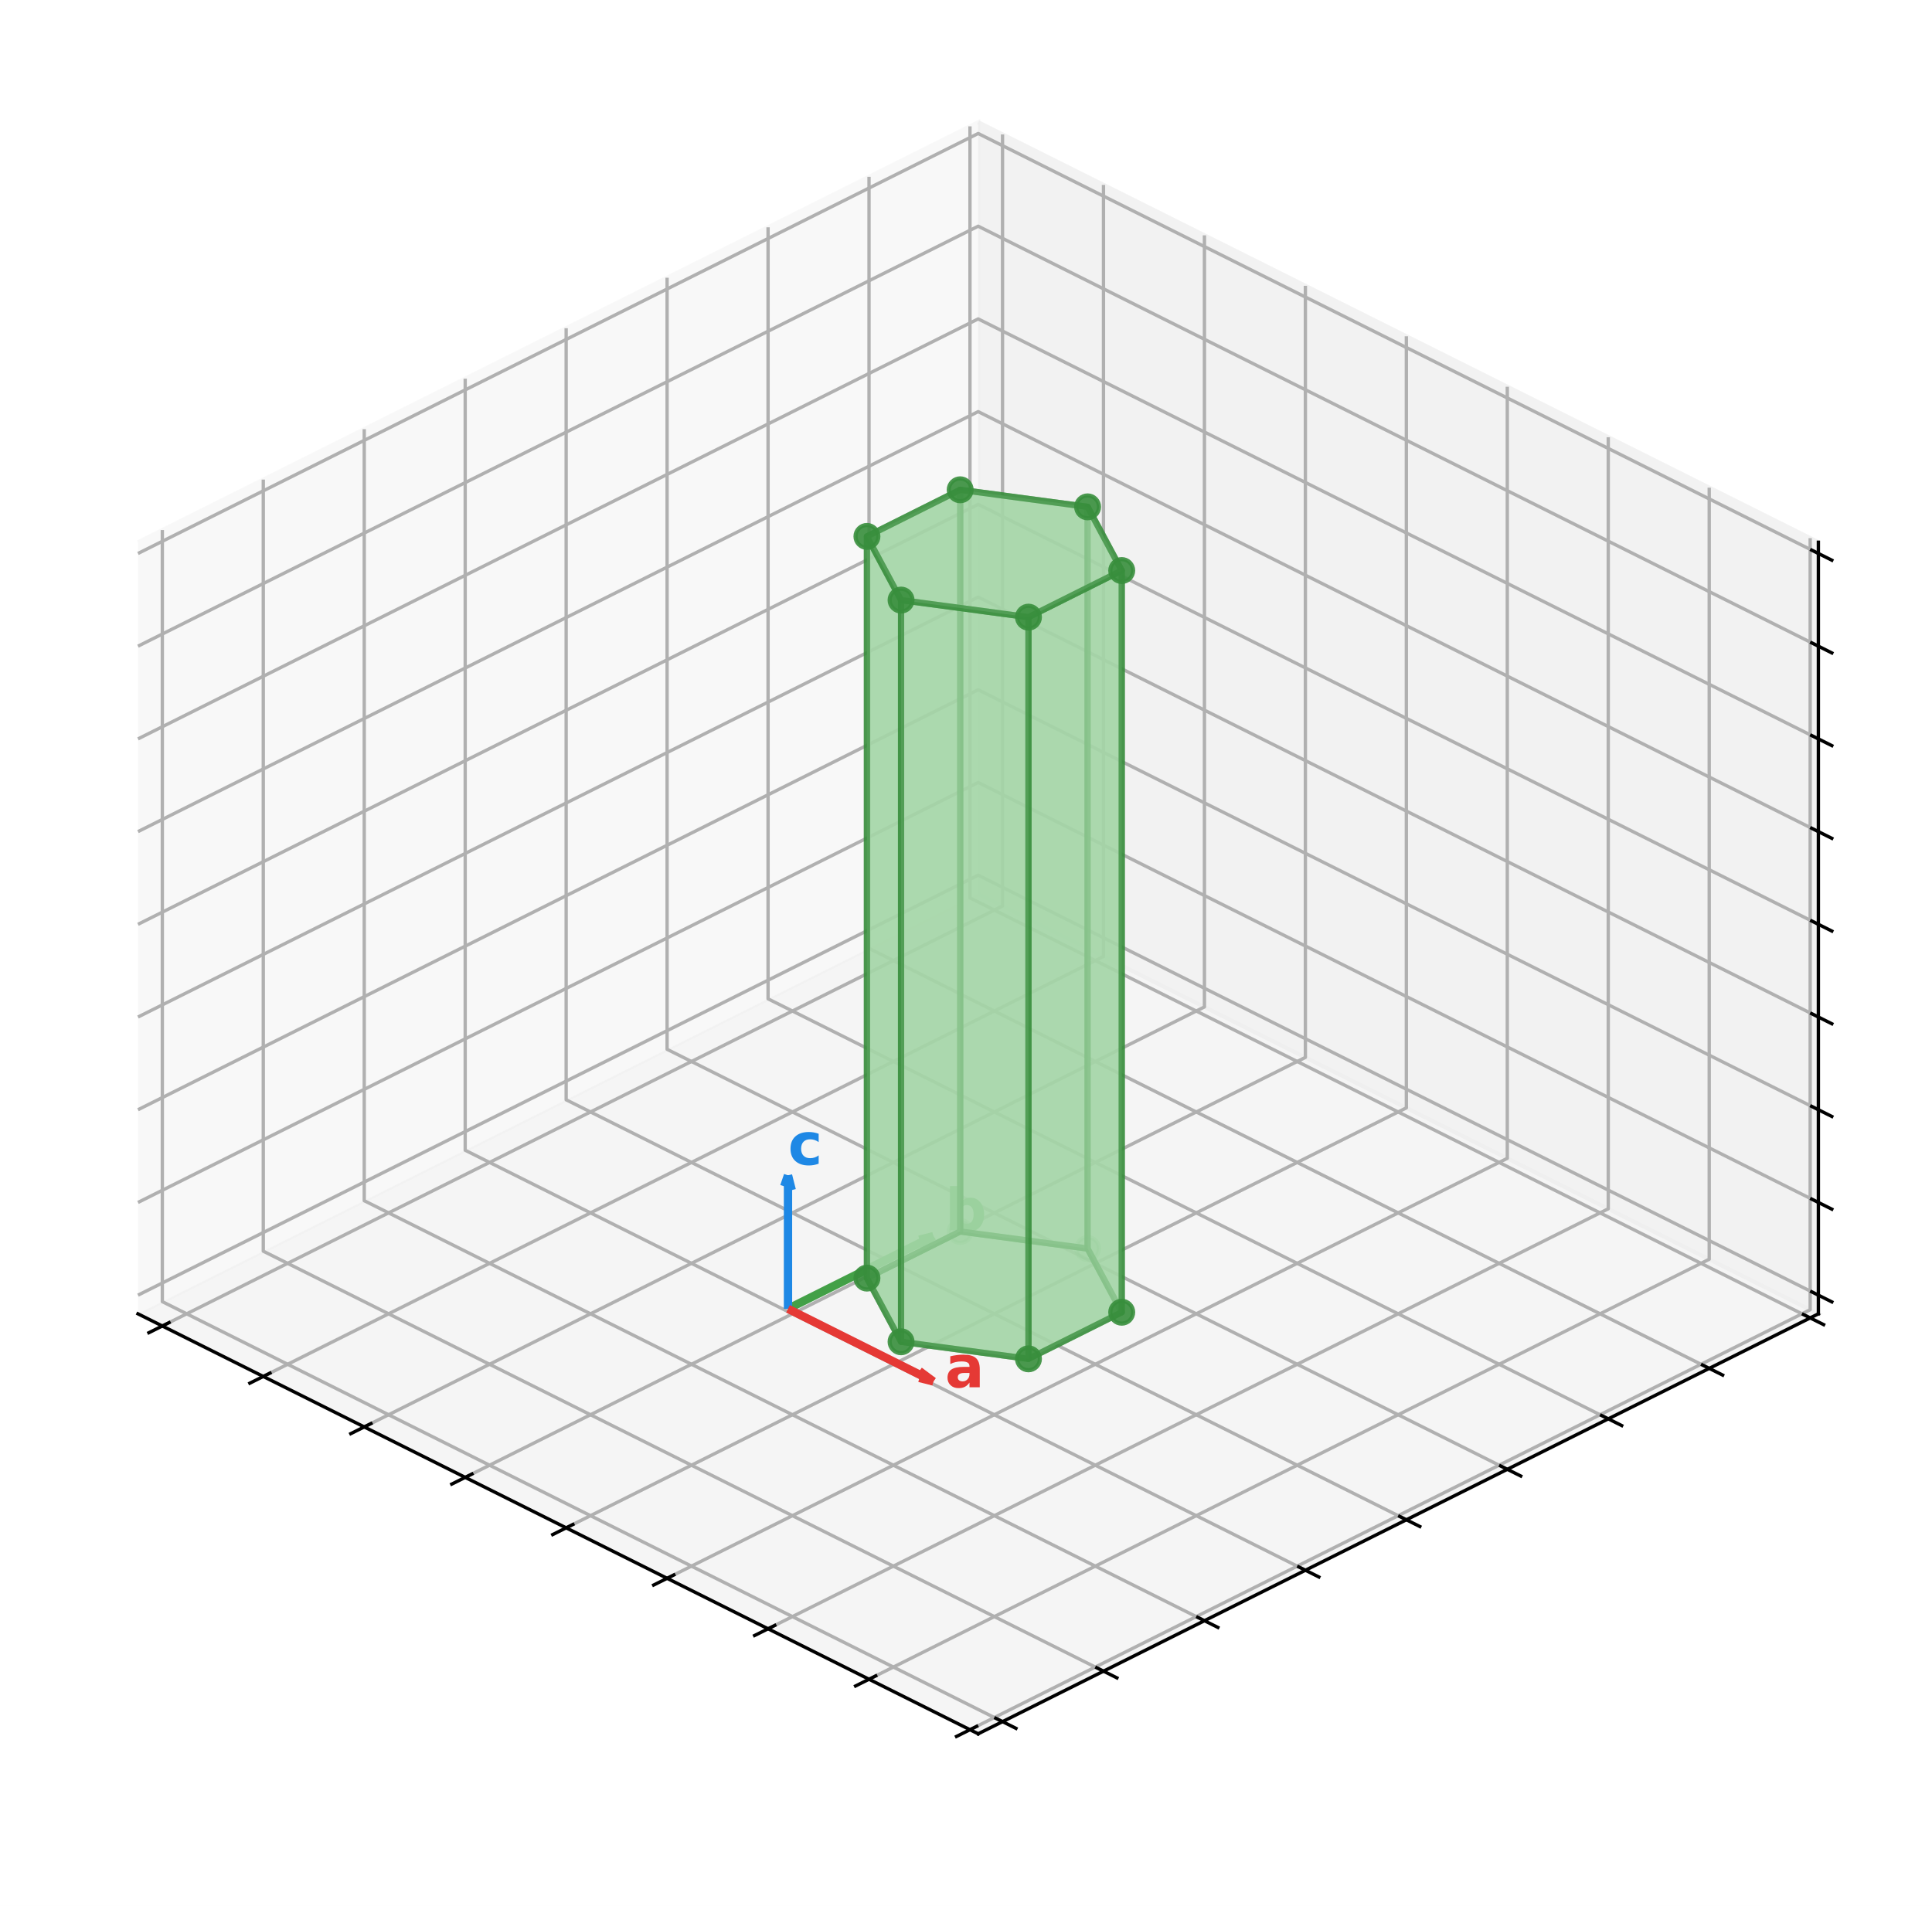
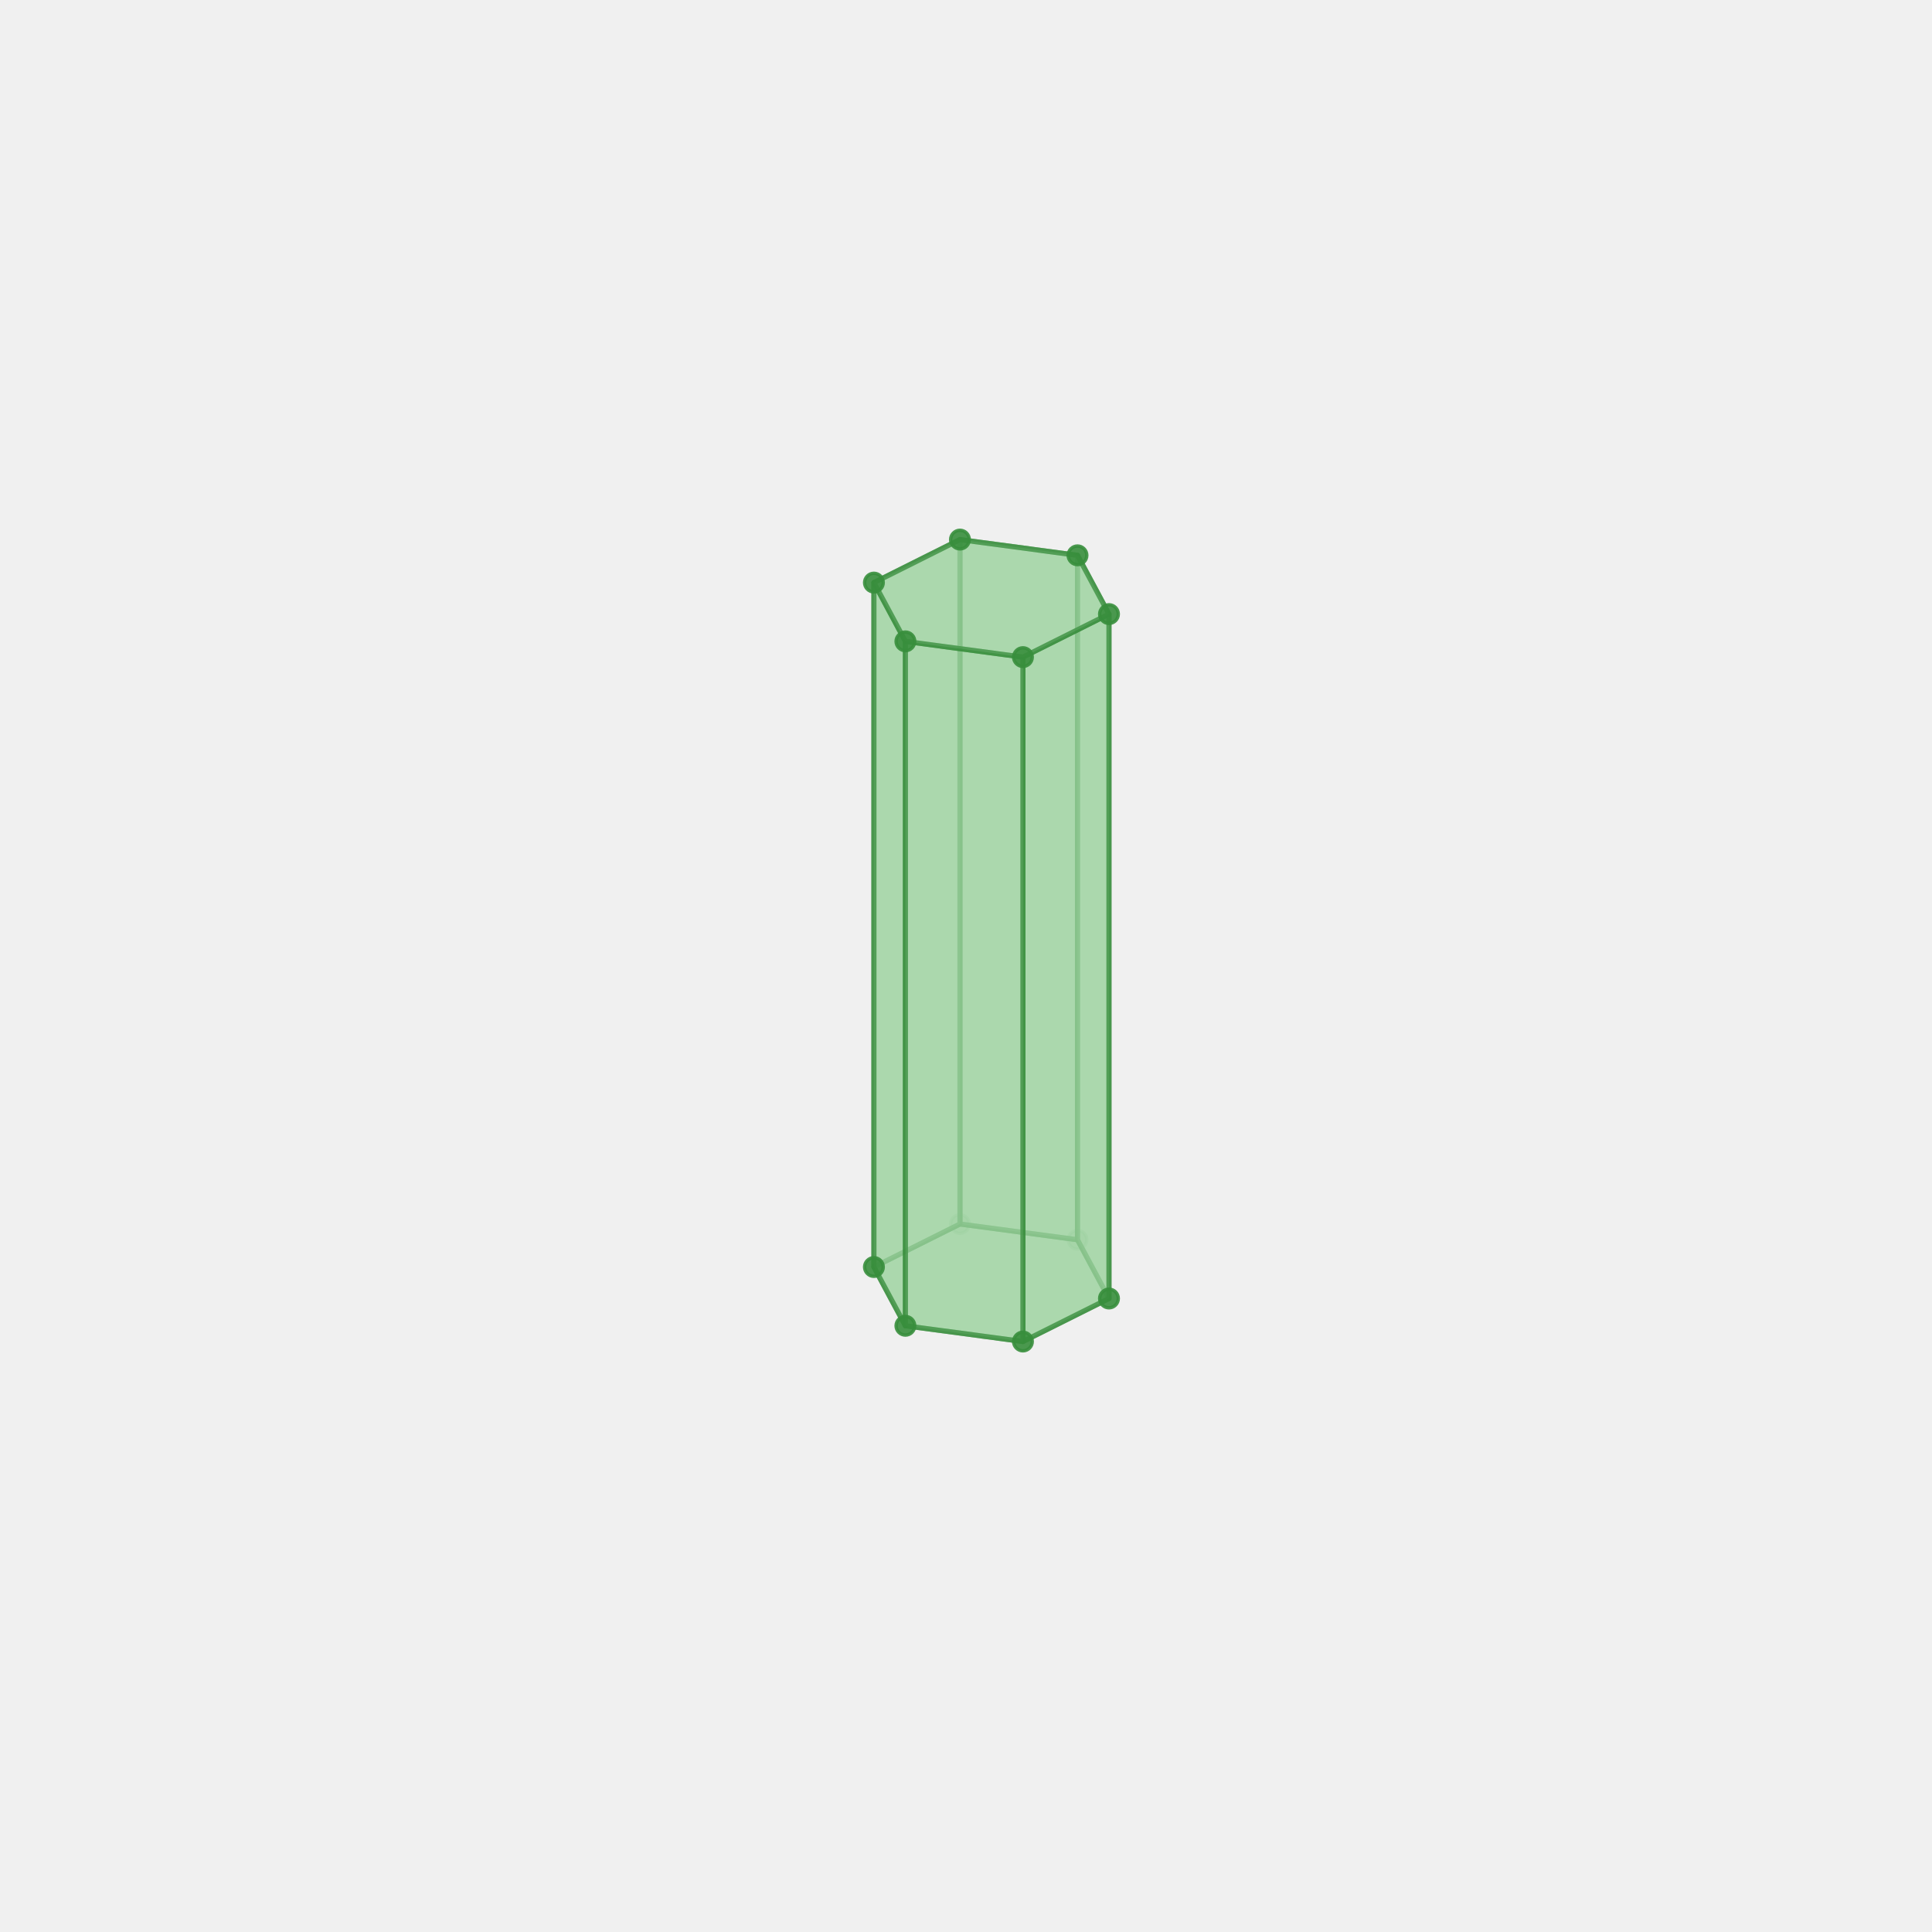
- <svg xmlns="http://www.w3.org/2000/svg" xmlns:xlink="http://www.w3.org/1999/xlink" width="464.059pt" height="457.92pt" viewBox="0 0 464.059 457.92" version="1.1">
+ <svg xmlns="http://www.w3.org/2000/svg" xmlns:xlink="http://www.w3.org/1999/xlink" width="568.8pt" height="568.8pt" viewBox="0 0 568.8 568.8" version="1.1">
  <defs>
    <style type="text/css">*{stroke-linejoin: round; stroke-linecap: butt}</style>
  </defs>
  <g id="figure_1">
    <g id="patch_1">
-       <path d="M 0 457.92  L 464.059 457.92  L 464.059 0  L 0 0  z " style="fill: #ffffff" />
+       <path d="M 0 568.8  L 568.8 568.8  L 568.8 0  L 0 0  L 0 568.8  z " style="fill: none; opacity: 0" />
    </g>
    <g id="patch_2">
-       <path d="M 7.2 450.72  L 450.72 450.72  L 450.72 7.2  L 7.2 7.2  z " style="fill: #ffffff" />
-     </g>
-     <g id="pane3d_1">
-       <g id="patch_3">
-         <path d="M 33.141 315.655  L 234.954 214.749  L 234.954 29.372  L 33.141 130.278  " style="fill: #f2f2f2; opacity: 0.5; stroke: #f2f2f2; stroke-linejoin: miter" />
-       </g>
-     </g>
-     <g id="pane3d_2">
-       <g id="patch_4">
-         <path d="M 234.954 214.749  L 436.766 315.655  L 436.766 130.278  L 234.954 29.372  " style="fill: #e6e6e6; opacity: 0.5; stroke: #e6e6e6; stroke-linejoin: miter" />
-       </g>
-     </g>
-     <g id="pane3d_3">
-       <g id="patch_5">
-         <path d="M 33.141 315.655  L 234.954 416.561  L 436.766 315.655  L 234.954 214.749  " style="fill: #ececec; opacity: 0.5; stroke: #ececec; stroke-linejoin: miter" />
-       </g>
-     </g>
-     <g id="grid3d_1">
-       <g id="Line3DCollection_1">
-         <path d="M 38.99 318.579  L 240.802 217.673  L 240.802 32.297  " style="fill: none; stroke: #b0b0b0; stroke-width: 0.8" />
-         <path d="M 63.24 330.704  L 265.052 229.798  L 265.052 44.421  " style="fill: none; stroke: #b0b0b0; stroke-width: 0.8" />
-         <path d="M 87.489 342.828  L 289.301 241.922  L 289.301 56.546  " style="fill: none; stroke: #b0b0b0; stroke-width: 0.8" />
-         <path d="M 111.738 354.953  L 313.55 254.047  L 313.55 68.671  " style="fill: none; stroke: #b0b0b0; stroke-width: 0.8" />
-         <path d="M 135.987 367.078  L 337.8 266.172  L 337.8 80.795  " style="fill: none; stroke: #b0b0b0; stroke-width: 0.8" />
-         <path d="M 160.237 379.202  L 362.049 278.296  L 362.049 92.92  " style="fill: none; stroke: #b0b0b0; stroke-width: 0.8" />
-         <path d="M 184.486 391.327  L 386.298 290.421  L 386.298 105.045  " style="fill: none; stroke: #b0b0b0; stroke-width: 0.8" />
-         <path d="M 208.735 403.452  L 410.547 302.545  L 410.547 117.169  " style="fill: none; stroke: #b0b0b0; stroke-width: 0.8" />
-         <path d="M 232.984 415.576  L 434.797 314.67  L 434.797 129.294  " style="fill: none; stroke: #b0b0b0; stroke-width: 0.8" />
-       </g>
-     </g>
-     <g id="grid3d_2">
-       <g id="Line3DCollection_2">
-         <path d="M 38.99 127.354  L 38.99 312.73  L 240.802 413.636  " style="fill: none; stroke: #b0b0b0; stroke-width: 0.8" />
-         <path d="M 63.24 115.229  L 63.24 300.606  L 265.052 401.512  " style="fill: none; stroke: #b0b0b0; stroke-width: 0.8" />
-         <path d="M 87.489 103.105  L 87.489 288.481  L 289.301 389.387  " style="fill: none; stroke: #b0b0b0; stroke-width: 0.8" />
-         <path d="M 111.738 90.98  L 111.738 276.356  L 313.55 377.262  " style="fill: none; stroke: #b0b0b0; stroke-width: 0.8" />
-         <path d="M 135.987 78.855  L 135.987 264.232  L 337.8 365.138  " style="fill: none; stroke: #b0b0b0; stroke-width: 0.8" />
-         <path d="M 160.237 66.731  L 160.237 252.107  L 362.049 353.013  " style="fill: none; stroke: #b0b0b0; stroke-width: 0.8" />
-         <path d="M 184.486 54.606  L 184.486 239.982  L 386.298 340.888  " style="fill: none; stroke: #b0b0b0; stroke-width: 0.8" />
-         <path d="M 208.735 42.481  L 208.735 227.858  L 410.547 328.764  " style="fill: none; stroke: #b0b0b0; stroke-width: 0.8" />
-         <path d="M 232.984 30.357  L 232.984 215.733  L 434.797 316.639  " style="fill: none; stroke: #b0b0b0; stroke-width: 0.8" />
-       </g>
-     </g>
-     <g id="grid3d_3">
-       <g id="Line3DCollection_3">
-         <path d="M 436.766 311.173  L 234.954 210.267  L 33.141 311.173  " style="fill: none; stroke: #b0b0b0; stroke-width: 0.8" />
-         <path d="M 436.766 288.899  L 234.954 187.993  L 33.141 288.899  " style="fill: none; stroke: #b0b0b0; stroke-width: 0.8" />
-         <path d="M 436.766 266.624  L 234.954 165.718  L 33.141 266.624  " style="fill: none; stroke: #b0b0b0; stroke-width: 0.8" />
-         <path d="M 436.766 244.35  L 234.954 143.444  L 33.141 244.35  " style="fill: none; stroke: #b0b0b0; stroke-width: 0.8" />
-         <path d="M 436.766 222.076  L 234.954 121.169  L 33.141 222.076  " style="fill: none; stroke: #b0b0b0; stroke-width: 0.8" />
-         <path d="M 436.766 199.801  L 234.954 98.895  L 33.141 199.801  " style="fill: none; stroke: #b0b0b0; stroke-width: 0.8" />
-         <path d="M 436.766 177.527  L 234.954 76.621  L 33.141 177.527  " style="fill: none; stroke: #b0b0b0; stroke-width: 0.8" />
-         <path d="M 436.766 155.252  L 234.954 54.346  L 33.141 155.252  " style="fill: none; stroke: #b0b0b0; stroke-width: 0.8" />
-         <path d="M 436.766 132.978  L 234.954 32.072  L 33.141 132.978  " style="fill: none; stroke: #b0b0b0; stroke-width: 0.8" />
-       </g>
-     </g>
-     <g id="axis3d_1">
-       <g id="line2d_1">
-         <path d="M 33.141 315.655  L 234.954 416.561  " style="fill: none; stroke: #000000; stroke-width: 0.8; stroke-linecap: square" />
-       </g>
-       <g id="xtick_1">
-         <g id="line2d_2">
-           <path d="M 40.605 317.772  L 35.761 320.194  " style="fill: none; stroke: #000000; stroke-width: 0.8; stroke-linecap: square" />
-         </g>
-       </g>
-       <g id="xtick_2">
-         <g id="line2d_3">
-           <path d="M 64.854 329.896  L 60.011 332.318  " style="fill: none; stroke: #000000; stroke-width: 0.8; stroke-linecap: square" />
-         </g>
-       </g>
-       <g id="xtick_3">
-         <g id="line2d_4">
-           <path d="M 89.103 342.021  L 84.26 344.443  " style="fill: none; stroke: #000000; stroke-width: 0.8; stroke-linecap: square" />
-         </g>
-       </g>
-       <g id="xtick_4">
-         <g id="line2d_5">
-           <path d="M 113.353 354.146  L 108.509 356.567  " style="fill: none; stroke: #000000; stroke-width: 0.8; stroke-linecap: square" />
-         </g>
-       </g>
-       <g id="xtick_5">
-         <g id="line2d_6">
-           <path d="M 137.602 366.27  L 132.758 368.692  " style="fill: none; stroke: #000000; stroke-width: 0.8; stroke-linecap: square" />
-         </g>
-       </g>
-       <g id="xtick_6">
-         <g id="line2d_7">
-           <path d="M 161.851 378.395  L 157.008 380.817  " style="fill: none; stroke: #000000; stroke-width: 0.8; stroke-linecap: square" />
-         </g>
-       </g>
-       <g id="xtick_7">
-         <g id="line2d_8">
-           <path d="M 186.1 390.52  L 181.257 392.941  " style="fill: none; stroke: #000000; stroke-width: 0.8; stroke-linecap: square" />
-         </g>
-       </g>
-       <g id="xtick_8">
-         <g id="line2d_9">
-           <path d="M 210.35 402.644  L 205.506 405.066  " style="fill: none; stroke: #000000; stroke-width: 0.8; stroke-linecap: square" />
-         </g>
-       </g>
-       <g id="xtick_9">
-         <g id="line2d_10">
-           <path d="M 234.599 414.769  L 229.755 417.191  " style="fill: none; stroke: #000000; stroke-width: 0.8; stroke-linecap: square" />
-         </g>
-       </g>
-     </g>
-     <g id="axis3d_2">
-       <g id="line2d_11">
-         <path d="M 436.766 315.655  L 234.954 416.561  " style="fill: none; stroke: #000000; stroke-width: 0.8; stroke-linecap: square" />
-       </g>
-       <g id="xtick_10">
-         <g id="line2d_12">
-           <path d="M 239.188 412.829  L 244.031 415.251  " style="fill: none; stroke: #000000; stroke-width: 0.8; stroke-linecap: square" />
-         </g>
-       </g>
-       <g id="xtick_11">
-         <g id="line2d_13">
-           <path d="M 263.437 400.704  L 268.281 403.126  " style="fill: none; stroke: #000000; stroke-width: 0.8; stroke-linecap: square" />
-         </g>
-       </g>
-       <g id="xtick_12">
-         <g id="line2d_14">
-           <path d="M 287.686 388.58  L 292.53 391.001  " style="fill: none; stroke: #000000; stroke-width: 0.8; stroke-linecap: square" />
-         </g>
-       </g>
-       <g id="xtick_13">
-         <g id="line2d_15">
-           <path d="M 311.936 376.455  L 316.779 378.877  " style="fill: none; stroke: #000000; stroke-width: 0.8; stroke-linecap: square" />
-         </g>
-       </g>
-       <g id="xtick_14">
-         <g id="line2d_16">
-           <path d="M 336.185 364.33  L 341.028 366.752  " style="fill: none; stroke: #000000; stroke-width: 0.8; stroke-linecap: square" />
-         </g>
-       </g>
-       <g id="xtick_15">
-         <g id="line2d_17">
-           <path d="M 360.434 352.206  L 365.278 354.628  " style="fill: none; stroke: #000000; stroke-width: 0.8; stroke-linecap: square" />
-         </g>
-       </g>
-       <g id="xtick_16">
-         <g id="line2d_18">
-           <path d="M 384.684 340.081  L 389.527 342.503  " style="fill: none; stroke: #000000; stroke-width: 0.8; stroke-linecap: square" />
-         </g>
-       </g>
-       <g id="xtick_17">
-         <g id="line2d_19">
-           <path d="M 408.933 327.957  L 413.776 330.378  " style="fill: none; stroke: #000000; stroke-width: 0.8; stroke-linecap: square" />
-         </g>
-       </g>
-       <g id="xtick_18">
-         <g id="line2d_20">
-           <path d="M 433.182 315.832  L 438.026 318.254  " style="fill: none; stroke: #000000; stroke-width: 0.8; stroke-linecap: square" />
-         </g>
-       </g>
-     </g>
-     <g id="axis3d_3">
-       <g id="line2d_21">
-         <path d="M 436.766 315.655  L 436.766 130.278  " style="fill: none; stroke: #000000; stroke-width: 0.8; stroke-linecap: square" />
-       </g>
-       <g id="xtick_19">
-         <g id="line2d_22">
-           <path d="M 435.151 310.366  L 439.995 312.788  " style="fill: none; stroke: #000000; stroke-width: 0.8; stroke-linecap: square" />
-         </g>
-       </g>
-       <g id="xtick_20">
-         <g id="line2d_23">
-           <path d="M 435.151 288.091  L 439.995 290.513  " style="fill: none; stroke: #000000; stroke-width: 0.8; stroke-linecap: square" />
-         </g>
-       </g>
-       <g id="xtick_21">
-         <g id="line2d_24">
-           <path d="M 435.151 265.817  L 439.995 268.239  " style="fill: none; stroke: #000000; stroke-width: 0.8; stroke-linecap: square" />
-         </g>
-       </g>
-       <g id="xtick_22">
-         <g id="line2d_25">
-           <path d="M 435.151 243.543  L 439.995 245.964  " style="fill: none; stroke: #000000; stroke-width: 0.8; stroke-linecap: square" />
-         </g>
-       </g>
-       <g id="xtick_23">
-         <g id="line2d_26">
-           <path d="M 435.151 221.268  L 439.995 223.69  " style="fill: none; stroke: #000000; stroke-width: 0.8; stroke-linecap: square" />
-         </g>
-       </g>
-       <g id="xtick_24">
-         <g id="line2d_27">
-           <path d="M 435.151 198.994  L 439.995 201.416  " style="fill: none; stroke: #000000; stroke-width: 0.8; stroke-linecap: square" />
-         </g>
-       </g>
-       <g id="xtick_25">
-         <g id="line2d_28">
-           <path d="M 435.151 176.72  L 439.995 179.141  " style="fill: none; stroke: #000000; stroke-width: 0.8; stroke-linecap: square" />
-         </g>
-       </g>
-       <g id="xtick_26">
-         <g id="line2d_29">
-           <path d="M 435.151 154.445  L 439.995 156.867  " style="fill: none; stroke: #000000; stroke-width: 0.8; stroke-linecap: square" />
-         </g>
-       </g>
-       <g id="xtick_27">
-         <g id="line2d_30">
-           <path d="M 435.151 132.171  L 439.995 134.593  " style="fill: none; stroke: #000000; stroke-width: 0.8; stroke-linecap: square" />
-         </g>
-       </g>
+       <path d="M 7.2 561.6  L 561.6 561.6  L 561.6 7.2  L 7.2 7.2  L 7.2 561.6  z " style="fill: none; opacity: 0" />
    </g>
    <g id="axes_1">
      <g id="Path3DCollection_1">
        <defs>
-           <path id="C0_0_cd1966558b" d="M 0 2.739  C 0.726 2.739 1.423 2.45 1.936 1.936  C 2.45 1.423 2.739 0.726 2.739 -0  C 2.739 -0.726 2.45 -1.423 1.936 -1.936  C 1.423 -2.45 0.726 -2.739 0 -2.739  C -0.726 -2.739 -1.423 -2.45 -1.936 -1.936  C -2.45 -1.423 -2.739 -0.726 -2.739 0  C -2.739 0.726 -2.45 1.423 -1.936 1.936  C -1.423 2.45 -0.726 2.739 0 2.739  z " />
+           <path id="C0_0_99608aa154" d="M 0 2.739  C 0.726 2.739 1.423 2.45 1.936 1.936  C 2.45 1.423 2.739 0.726 2.739 -0  C 2.739 -0.726 2.45 -1.423 1.936 -1.936  C 1.423 -2.45 0.726 -2.739 0 -2.739  C -0.726 -2.739 -1.423 -2.45 -1.936 -1.936  C -2.45 -1.423 -2.739 -0.726 -2.739 0  C -2.739 0.726 -2.45 1.423 -1.936 1.936  C -1.423 2.45 -0.726 2.739 0 2.739  z " />
        </defs>
-         <g clip-path="url(#p7765d57f0c)">
-           <use xlink:href="#C0_0_cd1966558b" x="230.634" y="295.873" style="fill: #388e3c; fill-opacity: 0.3; stroke: #388e3c; stroke-opacity: 0.3" />
+         <g clip-path="url(#p02f19cdac6)">
+           <use xlink:href="#C0_0_99608aa154" x="282.621" y="360.356" style="fill: #388e3c; fill-opacity: 0.3; stroke: #388e3c; stroke-opacity: 0.3" />
        </g>
-         <g clip-path="url(#p7765d57f0c)">
-           <use xlink:href="#C0_0_cd1966558b" x="261.234" y="299.973" style="fill: #388e3c; fill-opacity: 0.3; stroke: #388e3c; stroke-opacity: 0.3" />
+         <g clip-path="url(#p02f19cdac6)">
+           <use xlink:href="#C0_0_99608aa154" x="317.222" y="364.991" style="fill: #388e3c; fill-opacity: 0.3; stroke: #388e3c; stroke-opacity: 0.3" />
        </g>
      </g>
-       <g id="text_1">
-         <g style="fill: #e53935" transform="translate(226.9862 333.3117) scale(0.14 -0.14)">
-           <defs>
-             <path id="DejaVuSans-Bold-61" d="M 2106 1575  Q 1756 1575 1579 1456  Q 1403 1338 1403 1106  Q 1403 894 1545 773  Q 1688 653 1941 653  Q 2256 653 2472 879  Q 2688 1106 2688 1447  L 2688 1575  L 2106 1575  z M 3816 1997  L 3816 0  L 2688 0  L 2688 519  Q 2463 200 2181 54  Q 1900 -91 1497 -91  Q 953 -91 614 226  Q 275 544 275 1050  Q 275 1666 698 1953  Q 1122 2241 2028 2241  L 2688 2241  L 2688 2328  Q 2688 2594 2478 2717  Q 2269 2841 1825 2841  Q 1466 2841 1156 2769  Q 847 2697 581 2553  L 581 3406  Q 941 3494 1303 3539  Q 1666 3584 2028 3584  Q 2975 3584 3395 3211  Q 3816 2838 3816 1997  z " transform="scale(0.015625)" />
-           </defs>
-           <use xlink:href="#DejaVuSans-Bold-61" />
-         </g>
-       </g>
-       <g id="text_2">
-         <g style="fill: #43a047" transform="translate(226.9862 295.5993) scale(0.14 -0.14)">
-           <defs>
-             <path id="DejaVuSans-Bold-62" d="M 2400 722  Q 2759 722 2948 984  Q 3138 1247 3138 1747  Q 3138 2247 2948 2509  Q 2759 2772 2400 2772  Q 2041 2772 1848 2508  Q 1656 2244 1656 1747  Q 1656 1250 1848 986  Q 2041 722 2400 722  z M 1656 2988  Q 1888 3294 2169 3439  Q 2450 3584 2816 3584  Q 3463 3584 3878 3070  Q 4294 2556 4294 1747  Q 4294 938 3878 423  Q 3463 -91 2816 -91  Q 2450 -91 2169 54  Q 1888 200 1656 506  L 1656 0  L 538 0  L 538 4863  L 1656 4863  L 1656 2988  z " transform="scale(0.015625)" />
-           </defs>
-           <use xlink:href="#DejaVuSans-Bold-62" />
-         </g>
-       </g>
-       <g id="text_3">
-         <g style="fill: #1e88e5" transform="translate(189.2737 279.8144) scale(0.14 -0.14)">
-           <defs>
-             <path id="DejaVuSans-Bold-63" d="M 3366 3391  L 3366 2478  Q 3138 2634 2908 2709  Q 2678 2784 2431 2784  Q 1963 2784 1702 2511  Q 1441 2238 1441 1747  Q 1441 1256 1702 982  Q 1963 709 2431 709  Q 2694 709 2930 787  Q 3166 866 3366 1019  L 3366 103  Q 3103 6 2833 -42  Q 2563 -91 2291 -91  Q 1344 -91 809 395  Q 275 881 275 1747  Q 275 2613 809 3098  Q 1344 3584 2291 3584  Q 2566 3584 2833 3536  Q 3100 3488 3366 3391  z " transform="scale(0.015625)" />
-           </defs>
-           <use xlink:href="#DejaVuSans-Bold-63" />
-         </g>
-       </g>
-       <g id="Line3DCollection_4">
-         <path d="M 224.193 296.996  L 189.274 314.456  " clip-path="url(#p7765d57f0c)" style="fill: none; stroke: #43a047; stroke-width: 2" />
-         <path d="M 224.193 296.996  L 220.82 299.513  " clip-path="url(#p7765d57f0c)" style="fill: none; stroke: #43a047; stroke-width: 2" />
-         <path d="M 224.193 296.996  L 220.82 297.852  " clip-path="url(#p7765d57f0c)" style="fill: none; stroke: #43a047; stroke-width: 2" />
-       </g>
-       <g id="Line3DCollection_5">
-         <path d="M 189.274 282.38  L 189.274 314.456  " clip-path="url(#p7765d57f0c)" style="fill: none; stroke: #1e88e5; stroke-width: 2" />
-         <path d="M 189.274 282.38  L 188.37 285.027  " clip-path="url(#p7765d57f0c)" style="fill: none; stroke: #1e88e5; stroke-width: 2" />
-         <path d="M 189.274 282.38  L 190.177 285.931  " clip-path="url(#p7765d57f0c)" style="fill: none; stroke: #1e88e5; stroke-width: 2" />
-       </g>
-       <g id="Line3DCollection_6">
-         <path d="M 224.193 331.915  L 189.274 314.456  " clip-path="url(#p7765d57f0c)" style="fill: none; stroke: #e53935; stroke-width: 2" />
-         <path d="M 224.193 331.915  L 220.82 331.059  " clip-path="url(#p7765d57f0c)" style="fill: none; stroke: #e53935; stroke-width: 2" />
-         <path d="M 224.193 331.915  L 220.82 329.398  " clip-path="url(#p7765d57f0c)" style="fill: none; stroke: #e53935; stroke-width: 2" />
-       </g>
      <g id="Poly3DCollection_1">
-         <path d="M 230.634 295.873  L 261.234 299.973  L 269.433 315.273  L 247.033 326.473  L 216.433 322.373  L 208.234 307.073  z " clip-path="url(#p7765d57f0c)" style="fill: #a5d6a7; fill-opacity: 0.7; stroke: #388e3c; stroke-opacity: 0.7; stroke-width: 1.5" />
-         <path d="M 230.634 117.678  L 261.234 121.778  L 261.234 299.973  L 230.634 295.873  z " clip-path="url(#p7765d57f0c)" style="fill: #a5d6a7; fill-opacity: 0.7; stroke: #388e3c; stroke-opacity: 0.7; stroke-width: 1.5" />
-         <path d="M 208.234 128.878  L 230.634 117.678  L 230.634 295.873  L 208.234 307.073  z " clip-path="url(#p7765d57f0c)" style="fill: #a5d6a7; fill-opacity: 0.7; stroke: #388e3c; stroke-opacity: 0.7; stroke-width: 1.5" />
-         <path d="M 261.234 121.778  L 269.433 137.078  L 269.433 315.273  L 261.234 299.973  z " clip-path="url(#p7765d57f0c)" style="fill: #a5d6a7; fill-opacity: 0.7; stroke: #388e3c; stroke-opacity: 0.7; stroke-width: 1.5" />
-         <path d="M 216.433 144.178  L 208.234 128.878  L 208.234 307.073  L 216.433 322.373  z " clip-path="url(#p7765d57f0c)" style="fill: #a5d6a7; fill-opacity: 0.7; stroke: #388e3c; stroke-opacity: 0.7; stroke-width: 1.5" />
-         <path d="M 247.033 326.473  L 269.433 315.273  L 269.433 137.078  L 247.033 148.278  z " clip-path="url(#p7765d57f0c)" style="fill: #a5d6a7; fill-opacity: 0.7; stroke: #388e3c; stroke-opacity: 0.7; stroke-width: 1.5" />
-         <path d="M 216.433 322.373  L 247.033 326.473  L 247.033 148.278  L 216.433 144.178  z " clip-path="url(#p7765d57f0c)" style="fill: #a5d6a7; fill-opacity: 0.7; stroke: #388e3c; stroke-opacity: 0.7; stroke-width: 1.5" />
-         <path d="M 216.433 144.178  L 247.033 148.278  L 269.433 137.078  L 261.234 121.778  L 230.634 117.678  L 208.234 128.878  z " clip-path="url(#p7765d57f0c)" style="fill: #a5d6a7; fill-opacity: 0.7; stroke: #388e3c; stroke-opacity: 0.7; stroke-width: 1.5" />
+         <path d="M 282.621 360.356  L 317.222 364.991  L 326.493 382.292  L 301.163 394.957  L 266.562 390.321  L 257.291 373.02  z " clip-path="url(#p02f19cdac6)" style="fill: #a5d6a7; fill-opacity: 0.7; stroke: #388e3c; stroke-opacity: 0.7; stroke-width: 1.5" />
+         <path d="M 282.621 158.86  L 317.222 163.495  L 317.222 364.991  L 282.621 360.356  z " clip-path="url(#p02f19cdac6)" style="fill: #a5d6a7; fill-opacity: 0.7; stroke: #388e3c; stroke-opacity: 0.7; stroke-width: 1.5" />
+         <path d="M 257.291 171.525  L 282.621 158.86  L 282.621 360.356  L 257.291 373.02  z " clip-path="url(#p02f19cdac6)" style="fill: #a5d6a7; fill-opacity: 0.7; stroke: #388e3c; stroke-opacity: 0.7; stroke-width: 1.5" />
+         <path d="M 317.222 163.495  L 326.493 180.796  L 326.493 382.292  L 317.222 364.991  z " clip-path="url(#p02f19cdac6)" style="fill: #a5d6a7; fill-opacity: 0.7; stroke: #388e3c; stroke-opacity: 0.7; stroke-width: 1.5" />
+         <path d="M 266.562 188.825  L 257.291 171.525  L 257.291 373.02  L 266.562 390.321  z " clip-path="url(#p02f19cdac6)" style="fill: #a5d6a7; fill-opacity: 0.7; stroke: #388e3c; stroke-opacity: 0.7; stroke-width: 1.5" />
+         <path d="M 301.163 394.957  L 326.493 382.292  L 326.493 180.796  L 301.163 193.461  z " clip-path="url(#p02f19cdac6)" style="fill: #a5d6a7; fill-opacity: 0.7; stroke: #388e3c; stroke-opacity: 0.7; stroke-width: 1.5" />
+         <path d="M 266.562 390.321  L 301.163 394.957  L 301.163 193.461  L 266.562 188.825  z " clip-path="url(#p02f19cdac6)" style="fill: #a5d6a7; fill-opacity: 0.7; stroke: #388e3c; stroke-opacity: 0.7; stroke-width: 1.5" />
+         <path d="M 266.562 188.825  L 301.163 193.461  L 326.493 180.796  L 317.222 163.495  L 282.621 158.86  L 257.291 171.525  z " clip-path="url(#p02f19cdac6)" style="fill: #a5d6a7; fill-opacity: 0.7; stroke: #388e3c; stroke-opacity: 0.7; stroke-width: 1.5" />
      </g>
      <g id="Path3DCollection_2">
        <defs>
-           <path id="C1_0_b2a097d7bd" d="M 0 2.739  C 0.726 2.739 1.423 2.45 1.936 1.936  C 2.45 1.423 2.739 0.726 2.739 -0  C 2.739 -0.726 2.45 -1.423 1.936 -1.936  C 1.423 -2.45 0.726 -2.739 0 -2.739  C -0.726 -2.739 -1.423 -2.45 -1.936 -1.936  C -2.45 -1.423 -2.739 -0.726 -2.739 0  C -2.739 0.726 -2.45 1.423 -1.936 1.936  C -1.423 2.45 -0.726 2.739 0 2.739  z " />
+           <path id="C1_0_e2dce90dc2" d="M 0 2.739  C 0.726 2.739 1.423 2.45 1.936 1.936  C 2.45 1.423 2.739 0.726 2.739 -0  C 2.739 -0.726 2.45 -1.423 1.936 -1.936  C 1.423 -2.45 0.726 -2.739 0 -2.739  C -0.726 -2.739 -1.423 -2.45 -1.936 -1.936  C -2.45 -1.423 -2.739 -0.726 -2.739 0  C -2.739 0.726 -2.45 1.423 -1.936 1.936  C -1.423 2.45 -0.726 2.739 0 2.739  z " />
        </defs>
-         <g clip-path="url(#p7765d57f0c)">
-           <use xlink:href="#C1_0_b2a097d7bd" x="208.234" y="307.073" style="fill: #388e3c; fill-opacity: 0.9; stroke: #388e3c; stroke-opacity: 0.9" />
+         <g clip-path="url(#p02f19cdac6)">
+           <use xlink:href="#C1_0_e2dce90dc2" x="257.291" y="373.02" style="fill: #388e3c; fill-opacity: 0.9; stroke: #388e3c; stroke-opacity: 0.9" />
        </g>
-         <g clip-path="url(#p7765d57f0c)">
-           <use xlink:href="#C1_0_b2a097d7bd" x="269.433" y="315.273" style="fill: #388e3c; fill-opacity: 0.9; stroke: #388e3c; stroke-opacity: 0.9" />
+         <g clip-path="url(#p02f19cdac6)">
+           <use xlink:href="#C1_0_e2dce90dc2" x="326.493" y="382.292" style="fill: #388e3c; fill-opacity: 0.9; stroke: #388e3c; stroke-opacity: 0.9" />
        </g>
-         <g clip-path="url(#p7765d57f0c)">
-           <use xlink:href="#C1_0_b2a097d7bd" x="216.433" y="322.373" style="fill: #388e3c; fill-opacity: 0.9; stroke: #388e3c; stroke-opacity: 0.9" />
+         <g clip-path="url(#p02f19cdac6)">
+           <use xlink:href="#C1_0_e2dce90dc2" x="266.562" y="390.321" style="fill: #388e3c; fill-opacity: 0.9; stroke: #388e3c; stroke-opacity: 0.9" />
        </g>
-         <g clip-path="url(#p7765d57f0c)">
-           <use xlink:href="#C1_0_b2a097d7bd" x="247.033" y="326.473" style="fill: #388e3c; fill-opacity: 0.9; stroke: #388e3c; stroke-opacity: 0.9" />
+         <g clip-path="url(#p02f19cdac6)">
+           <use xlink:href="#C1_0_e2dce90dc2" x="301.163" y="394.957" style="fill: #388e3c; fill-opacity: 0.9; stroke: #388e3c; stroke-opacity: 0.9" />
        </g>
-         <g clip-path="url(#p7765d57f0c)">
-           <use xlink:href="#C1_0_b2a097d7bd" x="230.634" y="117.678" style="fill: #388e3c; fill-opacity: 0.9; stroke: #388e3c; stroke-opacity: 0.9" />
+         <g clip-path="url(#p02f19cdac6)">
+           <use xlink:href="#C1_0_e2dce90dc2" x="282.621" y="158.86" style="fill: #388e3c; fill-opacity: 0.9; stroke: #388e3c; stroke-opacity: 0.9" />
        </g>
-         <g clip-path="url(#p7765d57f0c)">
-           <use xlink:href="#C1_0_b2a097d7bd" x="261.234" y="121.778" style="fill: #388e3c; fill-opacity: 0.9; stroke: #388e3c; stroke-opacity: 0.9" />
+         <g clip-path="url(#p02f19cdac6)">
+           <use xlink:href="#C1_0_e2dce90dc2" x="317.222" y="163.495" style="fill: #388e3c; fill-opacity: 0.9; stroke: #388e3c; stroke-opacity: 0.9" />
        </g>
-         <g clip-path="url(#p7765d57f0c)">
-           <use xlink:href="#C1_0_b2a097d7bd" x="208.234" y="128.878" style="fill: #388e3c; fill-opacity: 0.9; stroke: #388e3c; stroke-opacity: 0.9" />
+         <g clip-path="url(#p02f19cdac6)">
+           <use xlink:href="#C1_0_e2dce90dc2" x="257.291" y="171.525" style="fill: #388e3c; fill-opacity: 0.9; stroke: #388e3c; stroke-opacity: 0.9" />
        </g>
-         <g clip-path="url(#p7765d57f0c)">
-           <use xlink:href="#C1_0_b2a097d7bd" x="269.433" y="137.078" style="fill: #388e3c; fill-opacity: 0.9; stroke: #388e3c; stroke-opacity: 0.9" />
+         <g clip-path="url(#p02f19cdac6)">
+           <use xlink:href="#C1_0_e2dce90dc2" x="326.493" y="180.796" style="fill: #388e3c; fill-opacity: 0.9; stroke: #388e3c; stroke-opacity: 0.9" />
        </g>
-         <g clip-path="url(#p7765d57f0c)">
-           <use xlink:href="#C1_0_b2a097d7bd" x="216.433" y="144.178" style="fill: #388e3c; fill-opacity: 0.9; stroke: #388e3c; stroke-opacity: 0.9" />
+         <g clip-path="url(#p02f19cdac6)">
+           <use xlink:href="#C1_0_e2dce90dc2" x="266.562" y="188.825" style="fill: #388e3c; fill-opacity: 0.9; stroke: #388e3c; stroke-opacity: 0.9" />
        </g>
-         <g clip-path="url(#p7765d57f0c)">
-           <use xlink:href="#C1_0_b2a097d7bd" x="247.033" y="148.278" style="fill: #388e3c; fill-opacity: 0.9; stroke: #388e3c; stroke-opacity: 0.9" />
+         <g clip-path="url(#p02f19cdac6)">
+           <use xlink:href="#C1_0_e2dce90dc2" x="301.163" y="193.461" style="fill: #388e3c; fill-opacity: 0.9; stroke: #388e3c; stroke-opacity: 0.9" />
        </g>
      </g>
    </g>
  </g>
  <defs>
-     <clipPath id="p7765d57f0c">
-       <rect x="7.2" y="7.2" width="443.52" height="443.52" />
+     <clipPath id="p02f19cdac6">
+       <rect x="7.2" y="7.2" width="554.4" height="554.4" />
    </clipPath>
  </defs>
</svg>
